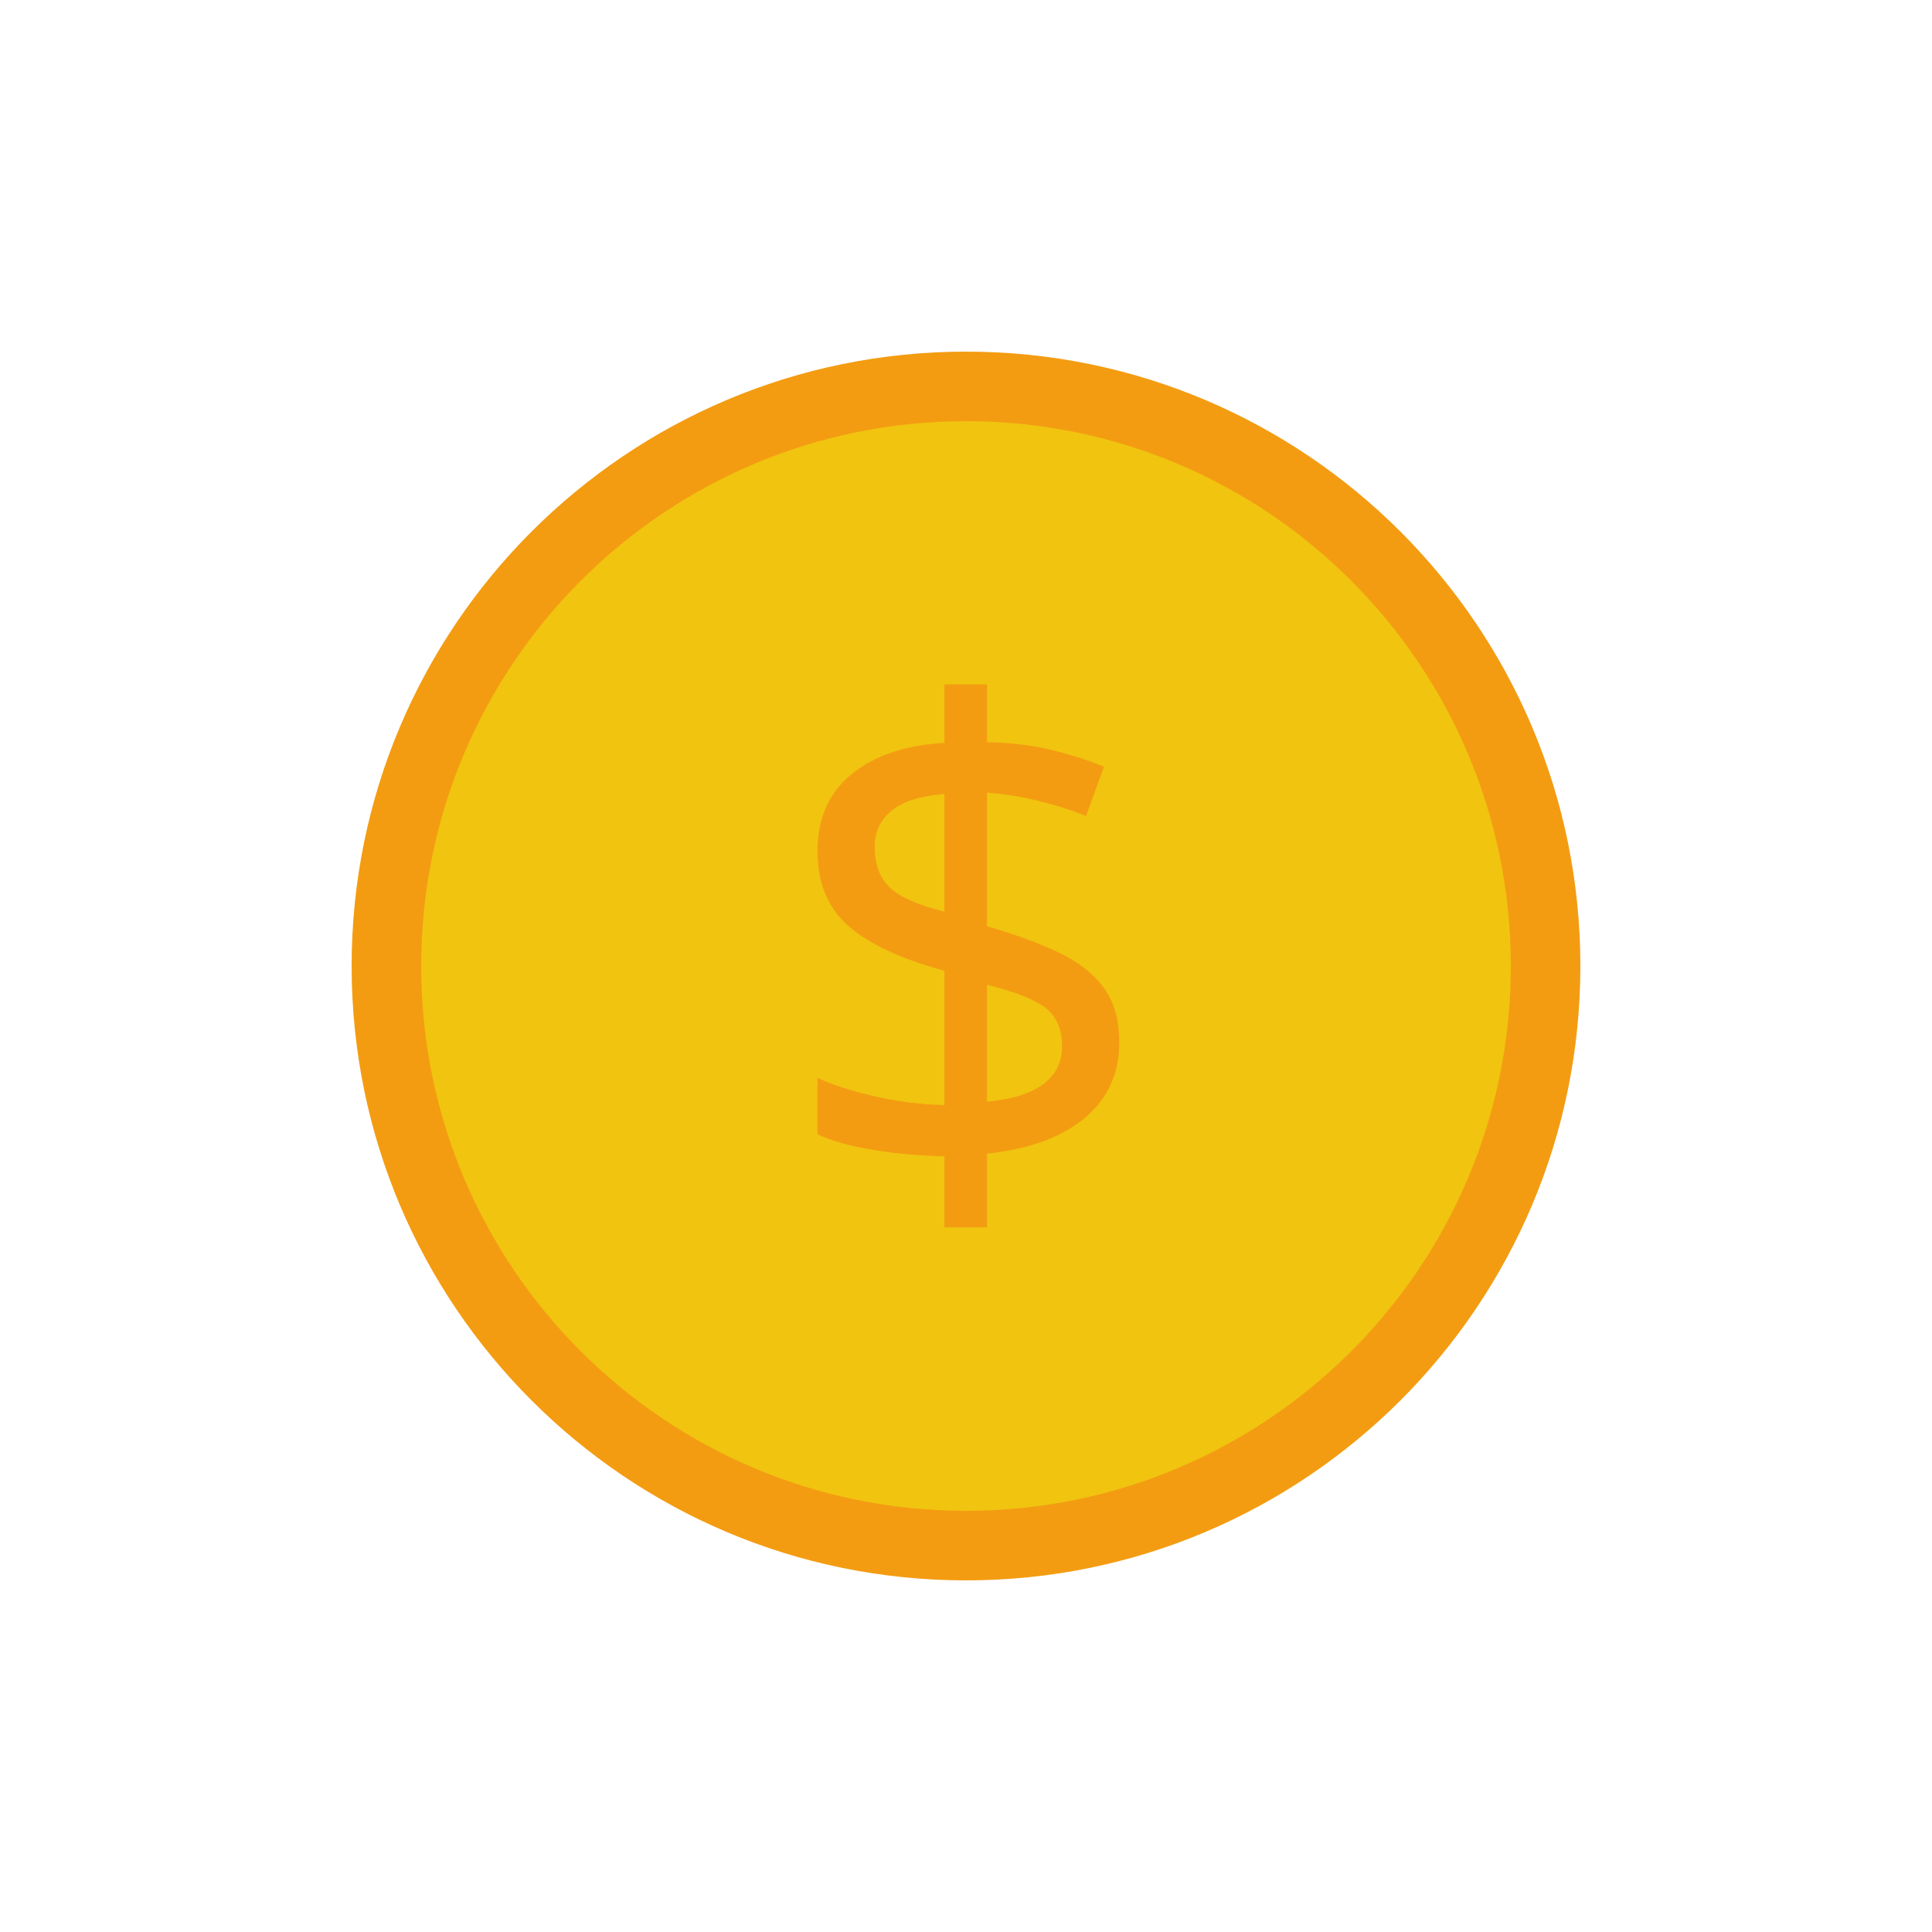
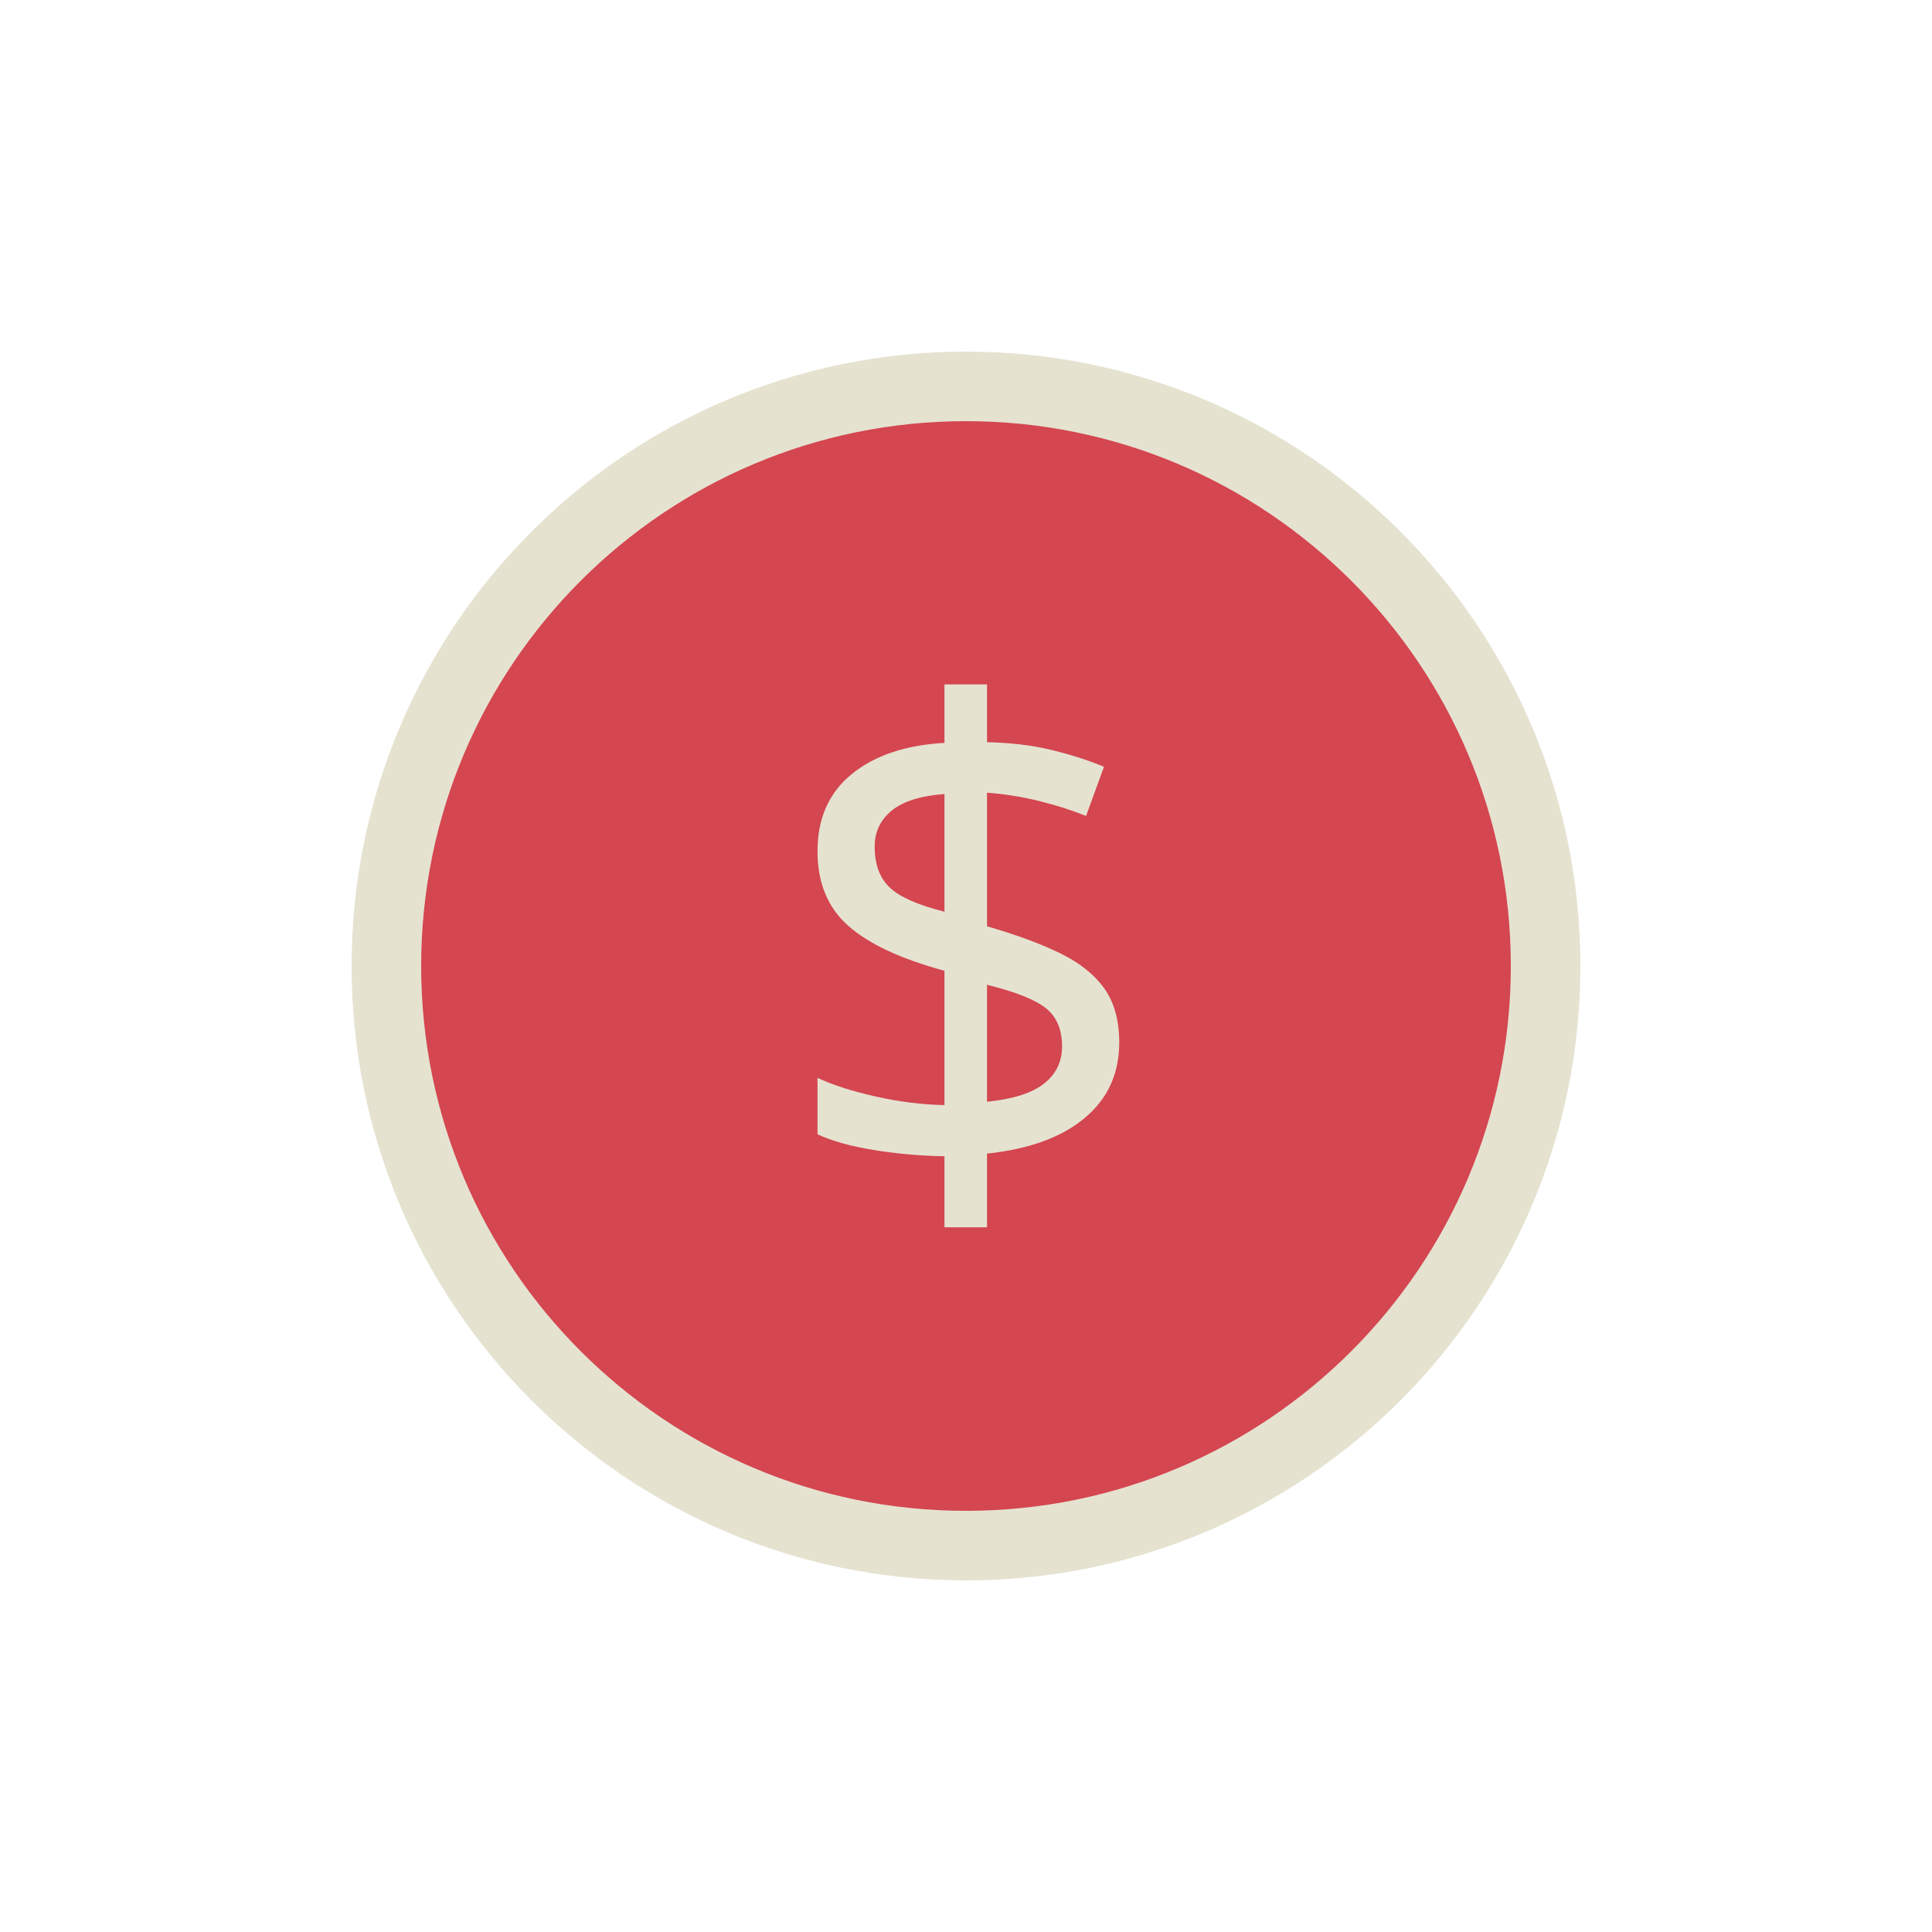
<svg xmlns="http://www.w3.org/2000/svg" version="1.1" x="0px" y="0px" width="500px" height="500px" viewBox="0 0 500 500" enable-background="new 0 0 500 500" xml:space="preserve">
  <g id="bg" display="none">
    <rect display="inline" fill="#F1C40F" width="500" height="500" />
  </g>
  <g id="coin">
    <circle display="none" fill="#E67E22" stroke="#E67E22" stroke-width="20" stroke-miterlimit="10" cx="262" cy="254" r="150" />
-     <circle fill="#F1C40F" stroke="#F39C12" stroke-width="18" stroke-miterlimit="10" cx="250" cy="250" r="150" />
+     <circle fill="#D44650" stroke="#E5E2D0" stroke-width="18" stroke-miterlimit="10" cx="250" cy="250" r="150" />
    <g display="none">
      <path display="inline" fill="#F39C12" d="M253.91,151.886c1.699-5.231,4.48-5.231,6.18,0l18.067,55.604    c1.699,5.231,7.59,9.511,13.09,9.511h58.466c5.5,0,6.354,2.638,1.898,5.862l-47.277,34.209    c-4.456,3.225-6.709,10.142-5.008,15.372l18.06,55.514c1.701,5.23-0.546,6.863-4.993,3.628l-47.306-34.404    c-4.447-3.235-11.729-3.237-16.179-0.006l-47.296,34.345c-4.451,3.231-6.698,1.598-4.995-3.633l18.054-55.433    c1.703-5.23-0.549-12.147-5.004-15.372l-47.278-34.219c-4.455-3.225-3.601-5.863,1.899-5.863h58.465    c5.5,0,11.391-4.28,13.09-9.511L253.91,151.886z" />
    </g>
    <g id="Layer_3">
      <rect x="196.428" y="176.944" fill="none" width="107.143" height="146.111" />
-       <text transform="matrix(1 0 0 1 200.9111 307.6631)" fill="#F39C12" font-family="'OpenSans-Bold'" font-size="172">$</text>
+       <text transform="matrix(1 0 0 1 200.9111 307.6631)" fill="#E5E2D0" font-family="'OpenSans-Bold'" font-size="172">$</text>
    </g>
  </g>
-   <g id="Layer_4" display="none">
-     <circle display="inline" fill="#34495E" stroke="#2C3E50" stroke-width="18" stroke-miterlimit="10" cx="250" cy="250" r="150" />
+   <g id="list" display="none">
+     <circle display="inline" fill="#D44650" stroke="#E5E2D0" stroke-width="18" stroke-miterlimit="10" cx="250" cy="250" r="150" />
+     <g display="inline">
+       <path fill="#E5E2D0" d="M319.201,192.331c-0.92-5.423-6.108-10.612-11.531-11.531l-40.739-6.909    c-5.423-0.919-13.041,1.51-16.931,5.399L179.29,250c-3.889,3.889-3.889,10.252,0,14.142l56.568,56.568    c3.889,3.89,10.253,3.89,14.143,0L320.71,250c3.89-3.889,6.319-11.508,5.399-16.931L319.201,192.331z M293.723,206.513    c-2.93-2.929-2.928-7.678,0-10.606c2.93-2.929,7.678-2.93,10.607,0c2.93,2.929,2.928,7.678,0,10.606    C301.4,209.442,296.652,209.442,293.723,206.513z" />
+     </g>
+   </g>
+   <g id="shipping" display="none">
+     <circle display="inline" fill="#D44650" stroke="#E5E2D0" stroke-width="18" stroke-miterlimit="10" cx="250" cy="250" r="150" />
    <rect x="205" y="215" fill="#F2F2F2" width="90" height="70" />
    <g>
      <path display="inline" fill="#F2F2F2" d="M330,305c0,5.522-4.478,10-10,10H210c-5.523,0-10-4.478-10-10l0,0    c0-5.522,4.477-10,10-10h110C325.522,295,330,299.478,330,305L330,305z" />
    </g>
    <circle fill="#F2F2F2" cx="229.667" cy="317.167" r="12.5" />
    <circle fill="#F2F2F2" cx="294.667" cy="317.167" r="12.5" />
    <path fill="#808080" d="M337.334,266.999c0,12.5,0.064,12.5-12.5,12.5c-12.5,0-12.5,0-12.5-12.5s0-12.5,12.5-12.5   C331.737,254.499,337.334,260.096,337.334,266.999z" />
    <g>
      <path display="inline" fill="#F2F2F2" d="M338.084,247.912c-7.955-8.62-23.227-11.229-23.227-11.229    C309.436,235.757,305,239.5,305,245v60c0,5.5,4.5,10,10,10h25c5.5,0,10.097-4.499,10.215-9.998    C350.215,305.002,351.136,262.055,338.084,247.912z M324.834,279.499c-12.5,0-12.5,0-12.5-12.5s0-12.5,12.5-12.5    c6.903,0,12.5,5.597,12.5,12.5C337.334,279.499,337.398,279.499,324.834,279.499z" />
    </g>
    <path fill="#F2F2F2" d="M205,215v70h90v-70H205z M257,273h-15v-22h-9l16.5-25h0.367L266,251h-9V273z" />
    <g display="inline">
      <g>
        <path fill="#F2F2F2" d="M305,283c0,5.522-4.478,10-10,10H185c-5.523,0-10-4.478-10-10l0,0c0-5.522,4.477-10,10-10h110     C300.522,273,305,277.478,305,283L305,283z" />
      </g>
      <circle fill="#F2F2F2" cx="204.654" cy="295" r="12.5" />
      <circle fill="#F2F2F2" cx="269.654" cy="295" r="12.5" />
      <g>
        <path fill="#F2F2F2" d="M313.071,225.745c-7.955-8.62-23.227-11.229-23.227-11.229c-5.422-0.926-9.857,2.816-9.857,8.316v60     c0,5.5,4.5,10,10,10h25c5.5,0,10.097-4.499,10.215-9.998C325.202,282.835,326.123,239.888,313.071,225.745z M299.821,257.332     c-12.5,0-12.5,0-12.5-12.5s0-12.5,12.5-12.5c6.903,0,12.5,5.597,12.5,12.5C312.321,257.332,312.386,257.332,299.821,257.332z" />
      </g>
      <path fill="#F2F2F2" d="M180,193v70h90v-70H180z M232,251h-15v-22h-9.013l16.5-25h0.367l16.133,25H232V251z" />
    </g>
  </g>
+   <g id="search" display="none">
+     <circle display="inline" fill="#D44650" stroke="#E5E2D0" stroke-width="18" stroke-miterlimit="10" cx="250" cy="250" r="150" />
+     <g display="inline">
+       <g>
+         <path fill="#F2F2F2" d="M315.642,305.499c3.89,3.89,3.89,10.253,0,14.143l0,0c-3.89,3.89-10.253,3.89-14.143,0l-30.963-30.963     c-3.89-3.89-3.89-10.253,0-14.142s10.253-3.889,14.143,0.001L315.642,305.499z" />
+       </g>
+       <g>
+         <path fill="#F2F2F2" d="M278.216,275.216c3.89,3.89,5.496,8.646,3.571,10.571s-6.682,0.318-10.571-3.571l-33.713-33.713     c-3.889-3.889-5.496-8.646-3.571-10.571s6.683-0.318,10.571,3.571L278.216,275.216z" />
+       </g>
+       <circle fill="#CCCCCC" stroke="#F2F2F2" stroke-width="7" stroke-miterlimit="10" cx="227.287" cy="223.287" r="50" />
+       <circle fill="#F2F2F2" cx="211.787" cy="210.787" r="12.5" />
+     </g>
+   </g>
+   <g id="Layer_8" display="none">
+     <circle display="inline" fill="#D44650" stroke="#E5E2D0" stroke-width="18" stroke-miterlimit="10" cx="250" cy="250" r="150" />
+     <g display="inline">
+       <g>
+         <path fill="#F2F2F2" d="M213.768,303.587c-3.889,3.89-10.253,3.89-14.142,0l-38.891-38.89c-3.889-3.89-3.889-10.253,0-14.143     l14.143-14.142c3.889-3.889,10.253-3.889,14.142,0l38.89,38.89c3.889,3.89,3.889,10.253,0,14.143L213.768,303.587z" />
+       </g>
+       <g>
+         <path fill="#F2F2F2" d="M339.265,195.199c3.89,3.889,3.89,10.253,0,14.143L229.664,318.942c-3.889,3.89-10.253,3.89-14.143,0     l-14.142-14.142c-3.889-3.89-3.889-10.253,0-14.143L310.98,181.057c3.89-3.889,10.253-3.889,14.143,0L339.265,195.199z" />
+       </g>
+     </g>
+   </g>
+   <g id="Layer_7" display="none">
+     <circle display="inline" fill="#D44650" stroke="#E5E2D0" stroke-width="18" stroke-miterlimit="10" cx="250" cy="250" r="150" />
+     <g display="inline">
+       <polygon fill="#F2F2F2" points="217.5,284 207.5,274 328.48,274 336.5,193 186.5,193 196.5,294 326.5,294 327.49,284   " />
+       <circle fill="#F2F2F2" cx="224.75" cy="309.625" r="7.5" />
+       <circle fill="#F2F2F2" cx="298.75" cy="309.625" r="7.5" />
+       <rect x="163" y="183" fill="#F2F2F2" width="45" height="10" />
+     </g>
+   </g>
</svg>
